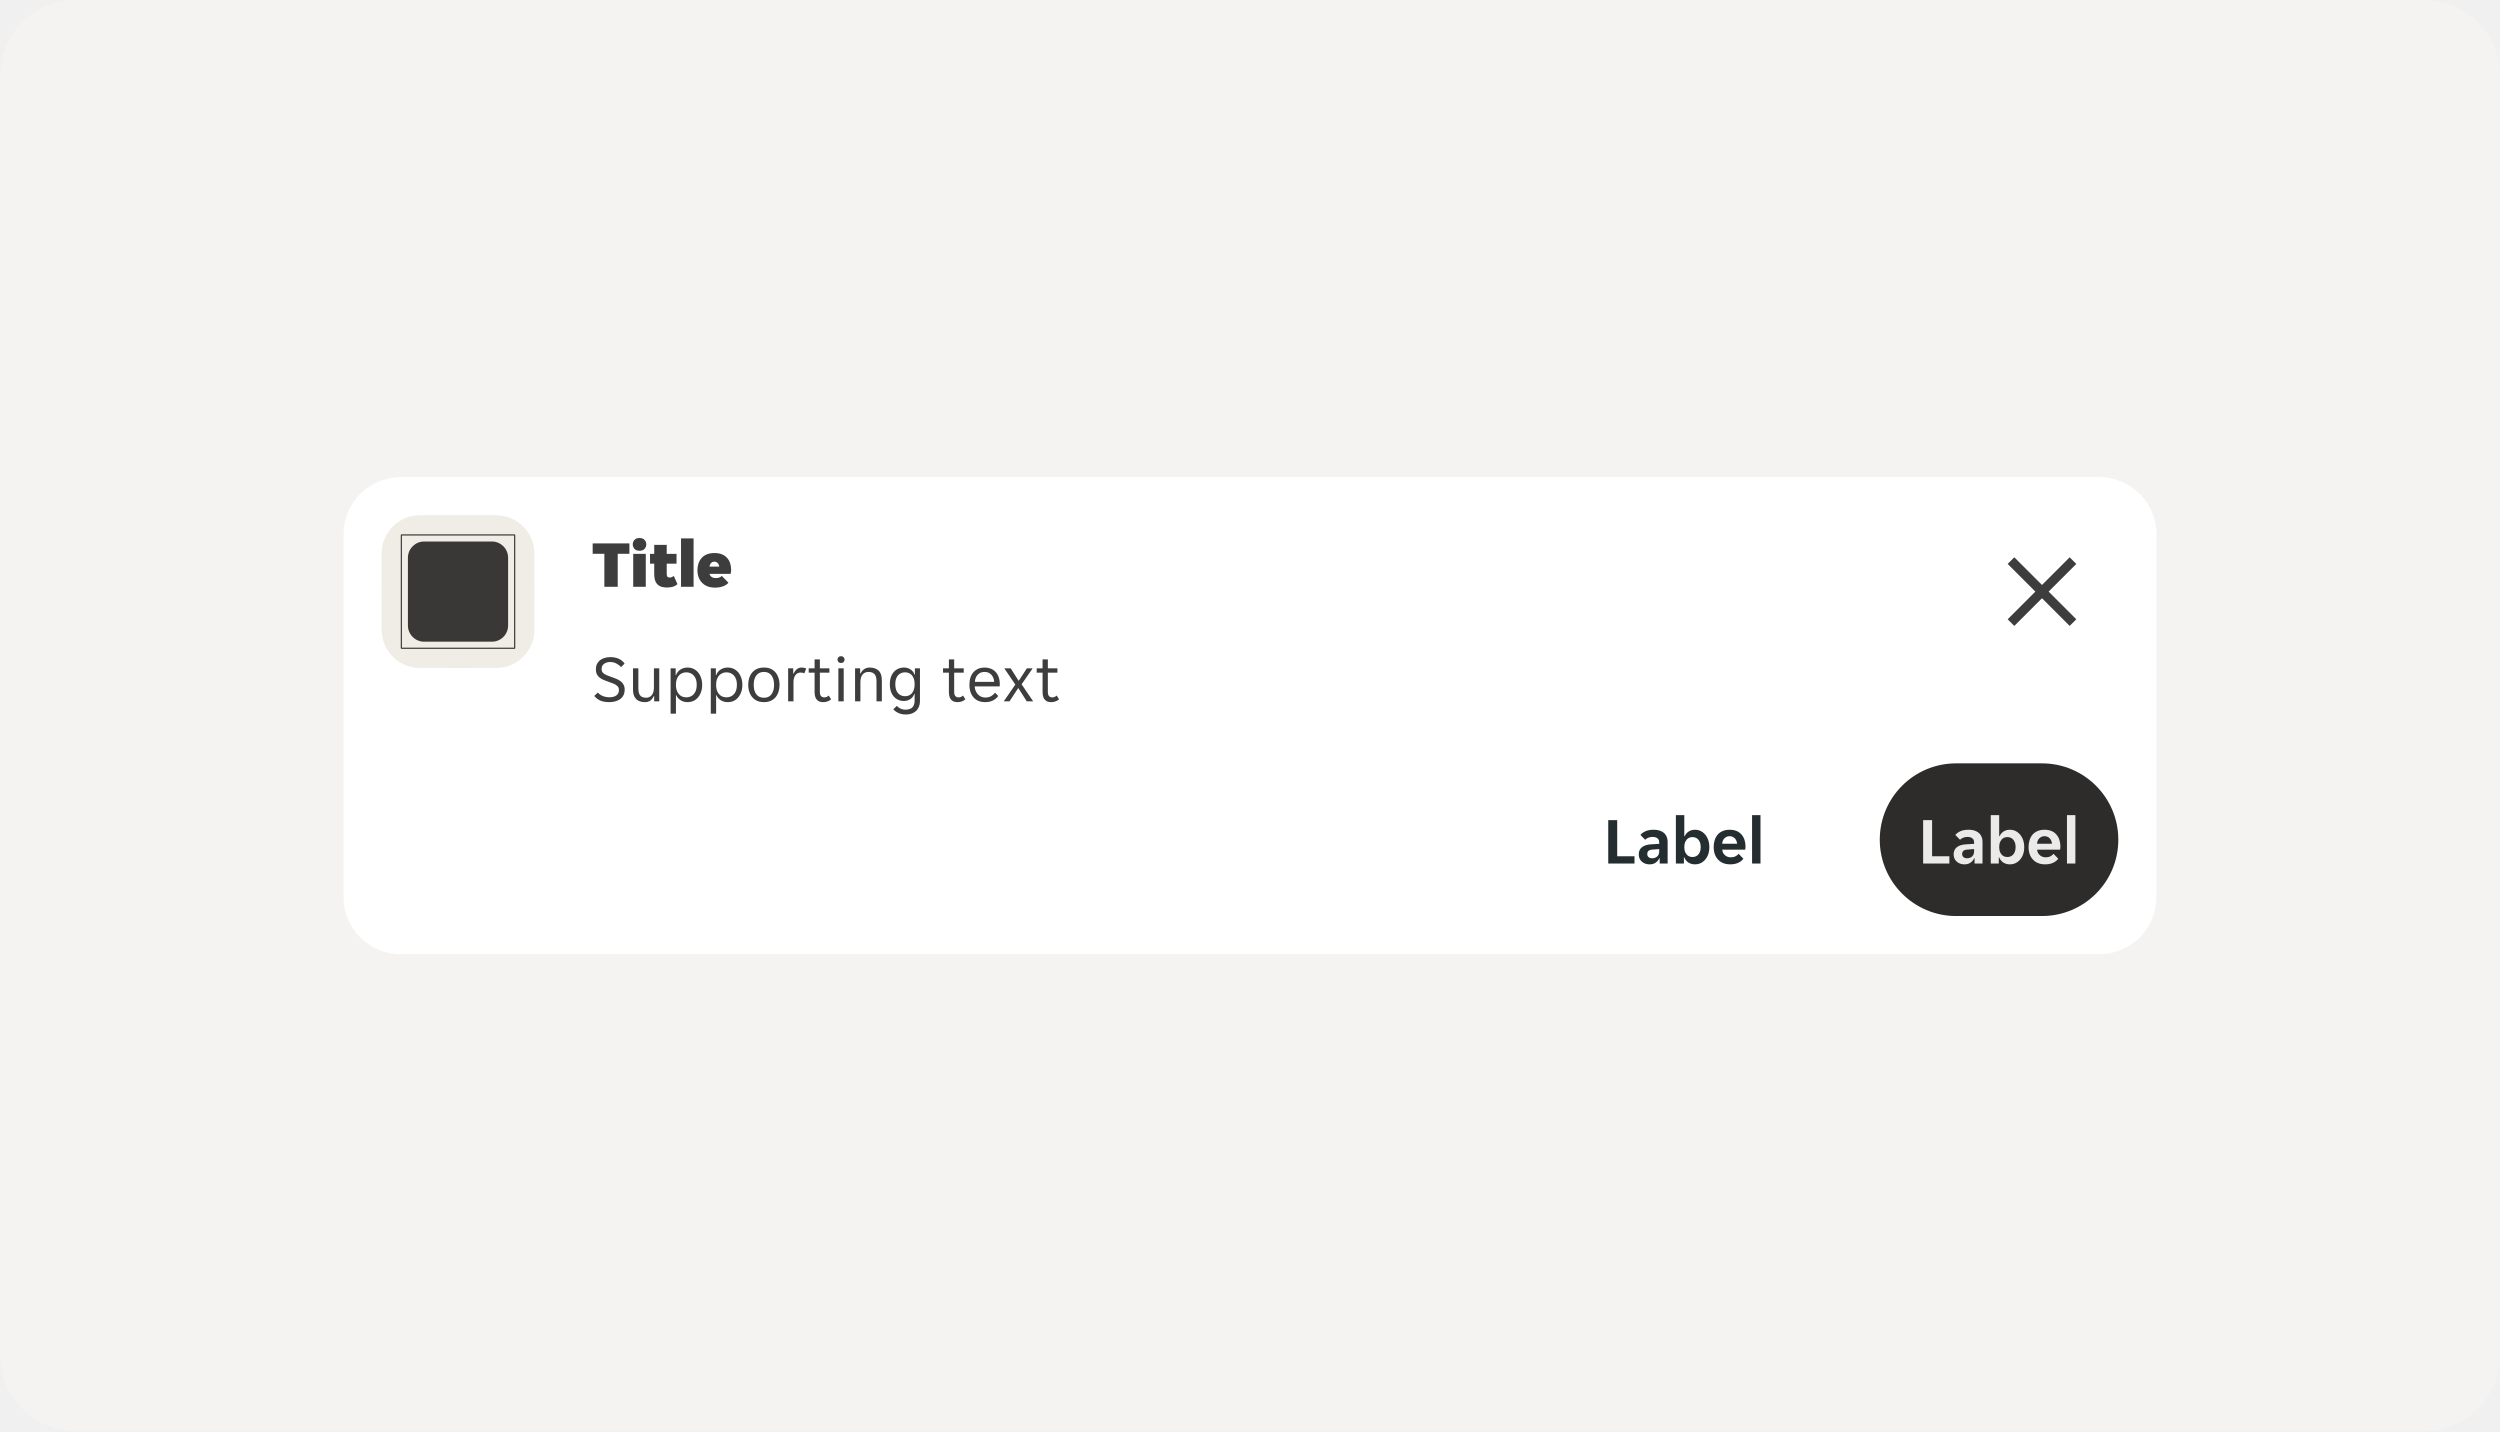
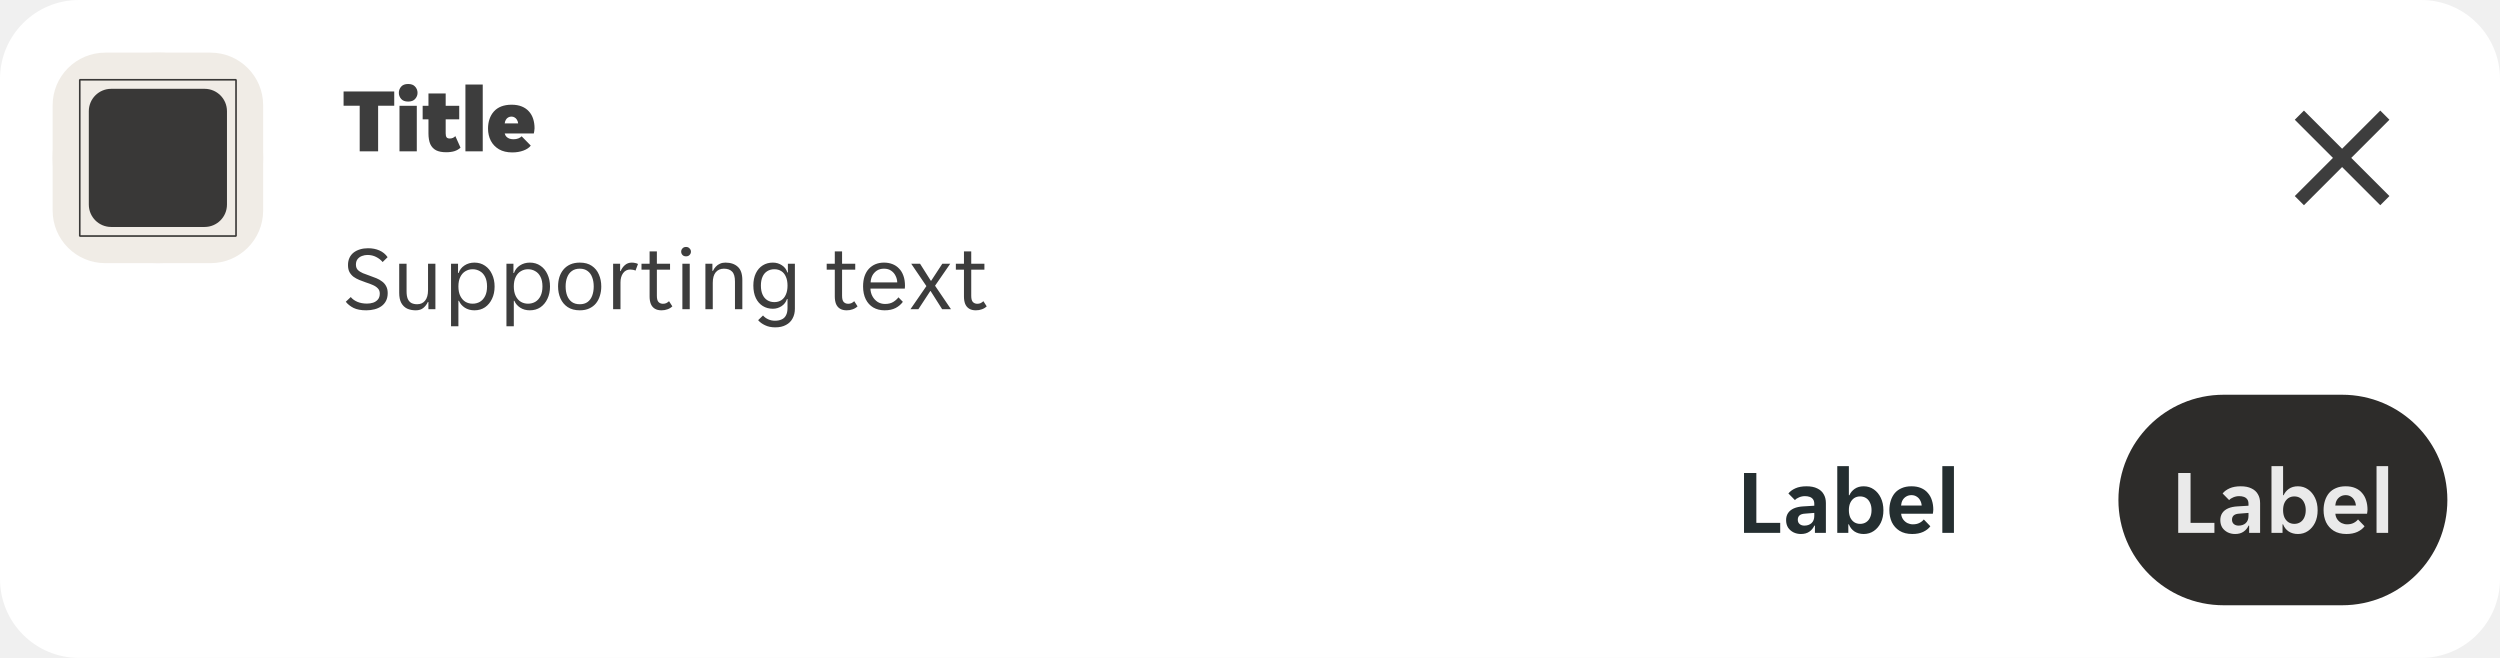
- <svg xmlns="http://www.w3.org/2000/svg" width="524" height="300" viewBox="0 0 524 300" fill="none">
-   <rect width="524" height="300" rx="16" fill="#F5F3F1" />
-   <g clip-path="url(#clip0_18936_6028)">
-     <path d="M72 112C72 105.373 77.373 100 84 100H440C446.627 100 452 105.373 452 112V188C452 194.627 446.627 200 440 200H84C77.373 200 72 194.627 72 188V112Z" fill="white" />
-     <path d="M80 116C80 111.582 83.582 108 88 108H104C108.418 108 112 111.582 112 116V132C112 136.418 108.418 140 104 140H88C83.582 140 80 136.418 80 132V116Z" fill="#F0ECE6" />
-     <rect x="80" y="108" width="32" height="32" rx="16" fill="#F0ECE6" />
-     <g clip-path="url(#clip1_18936_6028)">
-       <path d="M107.876 112L108 112.124V135.876L107.876 136H84.124L84 135.876V112.124L84.124 112H107.876ZM84.248 112.248V135.751H107.751V112.248H84.248ZM103.098 113.5C104.977 113.5 106.5 115.023 106.5 116.902V131.098C106.5 132.977 104.977 134.5 103.098 134.5H88.902C87.023 134.5 85.5 132.977 85.5 131.098V116.902C85.5 115.023 87.023 113.5 88.902 113.5H103.098Z" fill="black" fill-opacity="0.76" />
+ <svg xmlns="http://www.w3.org/2000/svg" width="380" height="100" viewBox="0 0 380 100" fill="none">
+   <g clip-path="url(#clip0_18936_6030)">
+     <path d="M0 12C0 5.373 5.373 0 12 0H368C374.627 0 380 5.373 380 12V88C380 94.627 374.627 100 368 100H12C5.373 100 0 94.627 0 88V12Z" fill="white" />
+     <path d="M8 16C8 11.582 11.582 8 16 8H32C36.418 8 40 11.582 40 16V32C40 36.418 36.418 40 32 40H16C11.582 40 8 36.418 8 32V16Z" fill="#F0ECE6" />
+     <rect x="8" y="8" width="32" height="32" rx="16" fill="#F0ECE6" />
+     <g clip-path="url(#clip1_18936_6030)">
+       <path d="M35.876 12L36 12.124V35.876L35.876 36H12.124L12 35.876V12.124L12.124 12H35.876ZM12.248 12.248V35.751H35.751V12.248H12.248ZM31.098 13.5C32.977 13.5 34.5 15.023 34.5 16.902V31.098C34.5 32.977 32.977 34.5 31.098 34.5H16.902C15.023 34.5 13.5 32.977 13.5 31.098V16.902C13.5 15.023 15.023 13.5 16.902 13.5H31.098Z" fill="black" fill-opacity="0.76" />
    </g>
-     <path d="M126.674 123V116.07H124.224V113.9H131.924V116.07H129.474V123H126.674ZM132.722 123V116.084H135.354V123H132.722ZM134.038 115.44C133.562 115.44 133.208 115.305 132.974 115.034C132.741 114.763 132.624 114.455 132.624 114.11C132.624 113.755 132.741 113.443 132.974 113.172C133.208 112.901 133.562 112.766 134.038 112.766C134.514 112.766 134.869 112.901 135.102 113.172C135.345 113.443 135.466 113.755 135.466 114.11C135.466 114.455 135.345 114.763 135.102 115.034C134.869 115.305 134.514 115.44 134.038 115.44ZM139.8 123.14C139.184 123.14 138.68 123.042 138.288 122.846C137.896 122.641 137.602 122.328 137.406 121.908C137.219 121.479 137.126 120.928 137.126 120.256V118.142H136.244V116.084H137.126V114.208H139.744V116.084H141.802V118.142H139.744V120.27C139.744 120.531 139.786 120.727 139.87 120.858C139.963 120.989 140.131 121.054 140.374 121.054C140.542 121.054 140.701 121.021 140.85 120.956C140.999 120.881 141.121 120.793 141.214 120.69L141.998 122.44C141.755 122.673 141.452 122.851 141.088 122.972C140.733 123.084 140.304 123.14 139.8 123.14ZM142.744 123V112.85H145.376V123H142.744ZM149.863 123.168C149.07 123.168 148.398 123.009 147.847 122.692C147.297 122.365 146.881 121.931 146.601 121.39C146.321 120.839 146.181 120.223 146.181 119.542C146.181 119.019 146.256 118.539 146.405 118.1C146.555 117.661 146.774 117.279 147.063 116.952C147.362 116.616 147.735 116.359 148.183 116.182C148.641 116.005 149.168 115.916 149.765 115.916C150.353 115.916 150.867 116.005 151.305 116.182C151.744 116.359 152.108 116.611 152.397 116.938C152.687 117.255 152.901 117.633 153.041 118.072C153.181 118.501 153.251 118.977 153.251 119.5C153.251 119.621 153.237 119.761 153.209 119.92C153.191 120.079 153.167 120.2 153.139 120.284H148.715C148.762 120.489 148.851 120.657 148.981 120.788C149.112 120.919 149.271 121.017 149.457 121.082C149.653 121.138 149.849 121.166 150.045 121.166C150.325 121.166 150.573 121.124 150.787 121.04C151.002 120.956 151.17 120.849 151.291 120.718L152.677 122.132C152.435 122.449 152.061 122.701 151.557 122.888C151.053 123.075 150.489 123.168 149.863 123.168ZM149.737 117.722C149.56 117.722 149.397 117.764 149.247 117.848C149.107 117.923 148.991 118.039 148.897 118.198C148.804 118.347 148.743 118.534 148.715 118.758H150.759C150.731 118.525 150.666 118.333 150.563 118.184C150.47 118.035 150.353 117.923 150.213 117.848C150.083 117.764 149.924 117.722 149.737 117.722Z" fill="black" fill-opacity="0.76" />
-     <path d="M127.668 147.168C126.875 147.168 126.231 147.047 125.736 146.804C125.241 146.552 124.849 146.239 124.56 145.866L125.316 145.152C125.568 145.46 125.904 145.703 126.324 145.88C126.744 146.057 127.229 146.146 127.78 146.146C128.116 146.146 128.429 146.099 128.718 146.006C129.017 145.903 129.259 145.74 129.446 145.516C129.633 145.292 129.726 144.993 129.726 144.62C129.726 144.293 129.628 144.032 129.432 143.836C129.245 143.631 128.989 143.458 128.662 143.318C128.345 143.178 127.981 143.043 127.57 142.912C127.243 142.8 126.921 142.679 126.604 142.548C126.287 142.417 125.997 142.259 125.736 142.072C125.484 141.876 125.279 141.638 125.12 141.358C124.971 141.069 124.896 140.714 124.896 140.294C124.896 139.874 124.971 139.505 125.12 139.188C125.269 138.871 125.479 138.605 125.75 138.39C126.03 138.175 126.357 138.012 126.73 137.9C127.103 137.788 127.509 137.732 127.948 137.732C128.592 137.732 129.166 137.844 129.67 138.068C130.183 138.292 130.599 138.633 130.916 139.09L130.16 139.832C129.908 139.524 129.581 139.267 129.18 139.062C128.788 138.857 128.345 138.754 127.85 138.754C127.57 138.754 127.295 138.805 127.024 138.908C126.763 139.001 126.543 139.155 126.366 139.37C126.189 139.585 126.1 139.869 126.1 140.224C126.1 140.551 126.193 140.817 126.38 141.022C126.576 141.218 126.837 141.386 127.164 141.526C127.491 141.657 127.855 141.792 128.256 141.932C128.583 142.044 128.905 142.165 129.222 142.296C129.539 142.427 129.824 142.59 130.076 142.786C130.337 142.973 130.543 143.211 130.692 143.5C130.851 143.78 130.93 144.13 130.93 144.55C130.93 144.998 130.846 145.39 130.678 145.726C130.51 146.053 130.277 146.323 129.978 146.538C129.679 146.753 129.329 146.911 128.928 147.014C128.536 147.117 128.116 147.168 127.668 147.168ZM135.199 147.168C134.695 147.168 134.252 147.079 133.869 146.902C133.496 146.715 133.202 146.426 132.987 146.034C132.782 145.642 132.679 145.133 132.679 144.508V140.084H133.799V144.298C133.799 144.765 133.86 145.143 133.981 145.432C134.112 145.721 134.298 145.931 134.541 146.062C134.784 146.183 135.078 146.244 135.423 146.244C135.927 146.244 136.324 146.062 136.613 145.698C136.912 145.334 137.061 144.802 137.061 144.102V140.084H138.181V147H137.117V145.908H137.033C136.865 146.272 136.632 146.575 136.333 146.818C136.044 147.051 135.666 147.168 135.199 147.168ZM140.557 149.59V140.084H141.621V141.498H141.705C141.864 141.022 142.163 140.639 142.601 140.35C143.04 140.061 143.544 139.916 144.113 139.916C144.729 139.916 145.266 140.075 145.723 140.392C146.181 140.7 146.535 141.129 146.787 141.68C147.049 142.231 147.179 142.856 147.179 143.556C147.179 144.256 147.049 144.877 146.787 145.418C146.535 145.959 146.181 146.389 145.723 146.706C145.266 147.014 144.729 147.168 144.113 147.168C143.544 147.168 143.054 147.033 142.643 146.762C142.233 146.491 141.939 146.146 141.761 145.726H141.677V149.59H140.557ZM143.833 146.16C144.244 146.16 144.613 146.067 144.939 145.88C145.275 145.684 145.541 145.39 145.737 144.998C145.933 144.606 146.031 144.121 146.031 143.542C146.031 142.954 145.933 142.469 145.737 142.086C145.541 141.694 145.275 141.405 144.939 141.218C144.613 141.022 144.244 140.924 143.833 140.924C143.441 140.924 143.082 141.022 142.755 141.218C142.429 141.405 142.167 141.694 141.971 142.086C141.775 142.469 141.677 142.954 141.677 143.542C141.677 144.121 141.775 144.606 141.971 144.998C142.167 145.39 142.429 145.684 142.755 145.88C143.082 146.067 143.441 146.16 143.833 146.16ZM148.979 149.59V140.084H150.043V141.498H150.127C150.286 141.022 150.584 140.639 151.023 140.35C151.462 140.061 151.966 139.916 152.535 139.916C153.151 139.916 153.688 140.075 154.145 140.392C154.602 140.7 154.957 141.129 155.209 141.68C155.47 142.231 155.601 142.856 155.601 143.556C155.601 144.256 155.47 144.877 155.209 145.418C154.957 145.959 154.602 146.389 154.145 146.706C153.688 147.014 153.151 147.168 152.535 147.168C151.966 147.168 151.476 147.033 151.065 146.762C150.654 146.491 150.36 146.146 150.183 145.726H150.099V149.59H148.979ZM152.255 146.16C152.666 146.16 153.034 146.067 153.361 145.88C153.697 145.684 153.963 145.39 154.159 144.998C154.355 144.606 154.453 144.121 154.453 143.542C154.453 142.954 154.355 142.469 154.159 142.086C153.963 141.694 153.697 141.405 153.361 141.218C153.034 141.022 152.666 140.924 152.255 140.924C151.863 140.924 151.504 141.022 151.177 141.218C150.85 141.405 150.589 141.694 150.393 142.086C150.197 142.469 150.099 142.954 150.099 143.542C150.099 144.121 150.197 144.606 150.393 144.998C150.589 145.39 150.85 145.684 151.177 145.88C151.504 146.067 151.863 146.16 152.255 146.16ZM160.131 147.168C159.394 147.168 158.778 147.005 158.283 146.678C157.798 146.351 157.434 145.913 157.191 145.362C156.948 144.811 156.827 144.205 156.827 143.542C156.827 143.038 156.892 142.567 157.023 142.128C157.163 141.689 157.368 141.307 157.639 140.98C157.919 140.644 158.264 140.383 158.675 140.196C159.095 140.009 159.58 139.916 160.131 139.916C160.868 139.916 161.475 140.079 161.951 140.406C162.436 140.733 162.796 141.171 163.029 141.722C163.272 142.263 163.393 142.87 163.393 143.542C163.393 144.046 163.323 144.517 163.183 144.956C163.052 145.395 162.852 145.782 162.581 146.118C162.31 146.445 161.97 146.701 161.559 146.888C161.158 147.075 160.682 147.168 160.131 147.168ZM157.975 143.542C157.975 144.074 158.054 144.545 158.213 144.956C158.372 145.357 158.61 145.675 158.927 145.908C159.244 146.132 159.646 146.244 160.131 146.244C160.607 146.244 160.999 146.132 161.307 145.908C161.624 145.675 161.858 145.357 162.007 144.956C162.166 144.545 162.245 144.074 162.245 143.542C162.245 143.01 162.166 142.543 162.007 142.142C161.858 141.731 161.624 141.414 161.307 141.19C160.999 140.957 160.607 140.84 160.131 140.84C159.646 140.84 159.244 140.957 158.927 141.19C158.61 141.414 158.372 141.731 158.213 142.142C158.054 142.543 157.975 143.01 157.975 143.542ZM165.194 147V140.084H166.258V141.204H166.342C166.491 140.84 166.706 140.537 166.986 140.294C167.275 140.042 167.625 139.916 168.036 139.916C168.204 139.916 168.367 139.935 168.526 139.972C168.694 140 168.843 140.051 168.974 140.126L168.596 141.134C168.475 141.069 168.344 141.027 168.204 141.008C168.073 140.98 167.938 140.966 167.798 140.966C167.341 140.966 166.977 141.153 166.706 141.526C166.445 141.89 166.314 142.357 166.314 142.926V147H165.194ZM172.545 147.168C172.134 147.168 171.793 147.084 171.523 146.916C171.252 146.748 171.051 146.505 170.921 146.188C170.799 145.871 170.739 145.497 170.739 145.068V140.994H169.507V140.084H170.739V138.208H171.845V140.084H173.847V140.994H171.845V144.97C171.845 145.418 171.929 145.731 172.097 145.908C172.274 146.085 172.498 146.174 172.769 146.174C172.955 146.174 173.123 146.141 173.273 146.076C173.422 146.001 173.562 145.903 173.693 145.782L174.197 146.566C173.982 146.771 173.735 146.921 173.455 147.014C173.184 147.117 172.881 147.168 172.545 147.168ZM175.721 147V140.084H176.841V147H175.721ZM176.281 138.964C176.048 138.964 175.866 138.894 175.735 138.754C175.605 138.614 175.539 138.446 175.539 138.25C175.539 138.063 175.605 137.9 175.735 137.76C175.866 137.611 176.048 137.536 176.281 137.536C176.505 137.536 176.683 137.611 176.813 137.76C176.953 137.9 177.023 138.063 177.023 138.25C177.023 138.446 176.953 138.614 176.813 138.754C176.683 138.894 176.505 138.964 176.281 138.964ZM179.221 147V140.084H180.285V141.176H180.369C180.481 140.933 180.626 140.719 180.803 140.532C180.981 140.336 181.191 140.187 181.433 140.084C181.676 139.972 181.951 139.916 182.259 139.916C183.053 139.916 183.678 140.126 184.135 140.546C184.602 140.957 184.835 141.633 184.835 142.576V147H183.715V142.786C183.715 142.077 183.571 141.577 183.281 141.288C183.001 140.989 182.586 140.84 182.035 140.84C181.513 140.84 181.097 141.022 180.789 141.386C180.491 141.75 180.341 142.282 180.341 142.982V147H179.221ZM189.841 149.758C189.243 149.758 188.725 149.651 188.287 149.436C187.848 149.231 187.498 148.974 187.237 148.666L187.979 147.952C188.175 148.185 188.431 148.377 188.749 148.526C189.066 148.675 189.411 148.75 189.785 148.75C190.186 148.75 190.527 148.685 190.807 148.554C191.096 148.433 191.315 148.227 191.465 147.938C191.623 147.658 191.703 147.275 191.703 146.79V145.446H191.619C191.479 145.903 191.203 146.267 190.793 146.538C190.391 146.799 189.953 146.93 189.477 146.93C188.898 146.93 188.385 146.79 187.937 146.51C187.489 146.23 187.139 145.829 186.887 145.306C186.635 144.774 186.509 144.139 186.509 143.402C186.509 142.683 186.635 142.063 186.887 141.54C187.139 141.017 187.489 140.616 187.937 140.336C188.385 140.056 188.898 139.916 189.477 139.916C189.99 139.916 190.447 140.051 190.849 140.322C191.259 140.583 191.535 140.947 191.675 141.414H191.759V140.084H192.823V146.93C192.823 147.49 192.706 147.98 192.473 148.4C192.249 148.829 191.913 149.161 191.465 149.394C191.026 149.637 190.485 149.758 189.841 149.758ZM189.701 145.922C190.111 145.922 190.466 145.824 190.765 145.628C191.063 145.432 191.292 145.147 191.451 144.774C191.619 144.401 191.703 143.948 191.703 143.416C191.703 142.875 191.619 142.422 191.451 142.058C191.292 141.685 191.063 141.405 190.765 141.218C190.466 141.022 190.111 140.924 189.701 140.924C189.29 140.924 188.931 141.022 188.623 141.218C188.315 141.405 188.077 141.685 187.909 142.058C187.741 142.422 187.657 142.875 187.657 143.416C187.657 143.948 187.741 144.401 187.909 144.774C188.077 145.147 188.315 145.432 188.623 145.628C188.931 145.824 189.29 145.922 189.701 145.922ZM200.695 147.168C200.284 147.168 199.944 147.084 199.673 146.916C199.402 146.748 199.202 146.505 199.071 146.188C198.95 145.871 198.889 145.497 198.889 145.068V140.994H197.657V140.084H198.889V138.208H199.995V140.084H201.997V140.994H199.995V144.97C199.995 145.418 200.079 145.731 200.247 145.908C200.424 146.085 200.648 146.174 200.919 146.174C201.106 146.174 201.274 146.141 201.423 146.076C201.572 146.001 201.712 145.903 201.843 145.782L202.347 146.566C202.132 146.771 201.885 146.921 201.605 147.014C201.334 147.117 201.031 147.168 200.695 147.168ZM206.464 147.168C205.802 147.168 205.223 147.023 204.728 146.734C204.243 146.445 203.865 146.029 203.594 145.488C203.324 144.937 203.188 144.289 203.188 143.542C203.188 142.954 203.263 142.436 203.412 141.988C203.571 141.531 203.79 141.153 204.07 140.854C204.36 140.546 204.696 140.313 205.078 140.154C205.47 139.995 205.9 139.916 206.366 139.916C206.833 139.916 207.258 139.991 207.64 140.14C208.032 140.289 208.368 140.513 208.648 140.812C208.938 141.101 209.162 141.47 209.32 141.918C209.479 142.357 209.558 142.87 209.558 143.458C209.558 143.533 209.554 143.607 209.544 143.682C209.544 143.757 209.54 143.817 209.53 143.864H204.308C204.318 144.293 204.42 144.685 204.616 145.04C204.812 145.395 205.074 145.679 205.4 145.894C205.736 146.099 206.11 146.202 206.52 146.202C207.015 146.202 207.426 146.104 207.752 145.908C208.079 145.712 208.35 145.474 208.564 145.194L209.236 145.88C208.947 146.272 208.578 146.585 208.13 146.818C207.682 147.051 207.127 147.168 206.464 147.168ZM206.366 140.84C205.928 140.84 205.559 140.943 205.26 141.148C204.962 141.353 204.733 141.615 204.574 141.932C204.425 142.249 204.346 142.581 204.336 142.926H208.382C208.373 142.581 208.289 142.249 208.13 141.932C207.981 141.615 207.757 141.353 207.458 141.148C207.169 140.943 206.805 140.84 206.366 140.84ZM210.39 147L212.812 143.486L210.502 140.084H211.846L213.484 142.674H213.54L215.234 140.084H216.438L214.128 143.43L216.55 147H215.206L213.456 144.242H213.4L211.594 147H210.39ZM220.328 147.168C219.917 147.168 219.576 147.084 219.306 146.916C219.035 146.748 218.834 146.505 218.704 146.188C218.582 145.871 218.522 145.497 218.522 145.068V140.994H217.29V140.084H218.522V138.208H219.628V140.084H221.63V140.994H219.628V144.97C219.628 145.418 219.712 145.731 219.88 145.908C220.057 146.085 220.281 146.174 220.552 146.174C220.738 146.174 220.906 146.141 221.056 146.076C221.205 146.001 221.345 145.903 221.476 145.782L221.98 146.566C221.765 146.771 221.518 146.921 221.238 147.014C220.967 147.117 220.664 147.168 220.328 147.168Z" fill="black" fill-opacity="0.76" />
-     <path d="M408 124C408 112.954 416.954 104 428 104C439.046 104 448 112.954 448 124C448 135.046 439.046 144 428 144C416.954 144 408 135.046 408 124Z" fill="white" fill-opacity="0.01" />
-     <path d="M433.801 116.808L428 122.609L422.199 116.808L420.807 118.199L426.609 124L420.807 129.801L422.199 131.193L428 125.391L433.801 131.193L435.193 129.801L429.391 124L435.193 118.199L433.801 116.808Z" fill="black" fill-opacity="0.76" />
-     <g clip-path="url(#clip2_18936_6028)">
-       <path d="M328 176C328 167.163 335.163 160 344 160H362C370.837 160 378 167.163 378 176C378 184.837 370.837 192 362 192H344C335.163 192 328 184.837 328 176Z" fill="white" fill-opacity="0.01" />
-       <path d="M337.089 181V171.9H338.965V179.474H342.591V181H337.089ZM345.741 181.168C345.33 181.168 344.952 181.084 344.607 180.916C344.261 180.739 343.986 180.496 343.781 180.188C343.585 179.871 343.487 179.493 343.487 179.054C343.487 178.643 343.585 178.289 343.781 177.99C343.977 177.691 344.271 177.453 344.663 177.276C345.064 177.099 345.559 176.996 346.147 176.968L347.771 176.87V176.59C347.771 176.291 347.705 176.058 347.575 175.89C347.453 175.722 347.285 175.601 347.071 175.526C346.865 175.451 346.627 175.414 346.357 175.414C346.039 175.414 345.741 175.475 345.461 175.596C345.181 175.708 344.971 175.848 344.831 176.016L343.837 175.008C344.089 174.691 344.443 174.429 344.901 174.224C345.358 174.019 345.923 173.916 346.595 173.916C347.248 173.916 347.789 174.023 348.219 174.238C348.657 174.443 348.984 174.737 349.199 175.12C349.423 175.493 349.535 175.941 349.535 176.464V181H347.869V179.894H347.785C347.607 180.277 347.351 180.585 347.015 180.818C346.679 181.051 346.254 181.168 345.741 181.168ZM346.259 179.894C346.707 179.894 347.071 179.768 347.351 179.516C347.631 179.255 347.771 178.891 347.771 178.424V177.962L346.357 178.074C345.993 178.093 345.717 178.181 345.531 178.34C345.353 178.499 345.265 178.718 345.265 178.998C345.265 179.278 345.358 179.497 345.545 179.656C345.731 179.815 345.969 179.894 346.259 179.894ZM355.283 181.168C354.741 181.168 354.27 181.037 353.869 180.776C353.477 180.505 353.197 180.146 353.029 179.698H352.945V181H351.265V170.85H353.029V175.274H353.113C353.281 174.882 353.547 174.56 353.911 174.308C354.284 174.047 354.741 173.916 355.283 173.916C355.861 173.916 356.375 174.075 356.823 174.392C357.271 174.7 357.625 175.129 357.887 175.68C358.148 176.221 358.279 176.851 358.279 177.57C358.279 178.279 358.148 178.905 357.887 179.446C357.625 179.978 357.271 180.398 356.823 180.706C356.375 181.014 355.861 181.168 355.283 181.168ZM354.737 179.628C355.082 179.628 355.385 179.544 355.647 179.376C355.908 179.208 356.109 178.97 356.249 178.662C356.398 178.345 356.473 177.971 356.473 177.542C356.473 177.113 356.398 176.744 356.249 176.436C356.109 176.119 355.908 175.876 355.647 175.708C355.385 175.54 355.082 175.456 354.737 175.456C354.401 175.456 354.102 175.54 353.841 175.708C353.589 175.876 353.388 176.119 353.239 176.436C353.099 176.744 353.029 177.113 353.029 177.542C353.029 177.971 353.099 178.345 353.239 178.662C353.388 178.97 353.589 179.208 353.841 179.376C354.102 179.544 354.401 179.628 354.737 179.628ZM362.655 181.168C361.89 181.168 361.246 181.005 360.723 180.678C360.21 180.351 359.823 179.917 359.561 179.376C359.309 178.825 359.183 178.214 359.183 177.542C359.183 177.029 359.253 176.553 359.393 176.114C359.533 175.666 359.739 175.279 360.009 174.952C360.289 174.625 360.639 174.373 361.059 174.196C361.479 174.009 361.974 173.916 362.543 173.916C363.103 173.916 363.589 174.005 363.999 174.182C364.419 174.359 364.765 174.611 365.035 174.938C365.315 175.255 365.521 175.629 365.651 176.058C365.791 176.487 365.861 176.959 365.861 177.472C365.861 177.565 365.852 177.677 365.833 177.808C365.824 177.929 365.81 178.023 365.791 178.088H360.975C361.003 178.424 361.106 178.713 361.283 178.956C361.461 179.199 361.68 179.385 361.941 179.516C362.203 179.637 362.473 179.698 362.753 179.698C363.145 179.698 363.477 179.628 363.747 179.488C364.027 179.348 364.251 179.171 364.419 178.956L365.413 179.992C365.161 180.337 364.797 180.622 364.321 180.846C363.855 181.061 363.299 181.168 362.655 181.168ZM362.543 175.26C362.245 175.26 361.979 175.33 361.745 175.47C361.521 175.601 361.339 175.783 361.199 176.016C361.069 176.249 360.989 176.525 360.961 176.842H364.097C364.069 176.525 363.985 176.249 363.845 176.016C363.715 175.783 363.537 175.601 363.313 175.47C363.089 175.33 362.833 175.26 362.543 175.26ZM367.234 181V170.85H368.998V181H367.234Z" fill="#242E30" />
+     <path d="M54.674 23V16.07H52.224V13.9H59.924V16.07H57.474V23H54.674ZM60.722 23V16.084H63.354V23H60.722ZM62.038 15.44C61.562 15.44 61.208 15.305 60.974 15.034C60.741 14.763 60.624 14.455 60.624 14.11C60.624 13.755 60.741 13.443 60.974 13.172C61.208 12.901 61.562 12.766 62.038 12.766C62.514 12.766 62.869 12.901 63.102 13.172C63.345 13.443 63.466 13.755 63.466 14.11C63.466 14.455 63.345 14.763 63.102 15.034C62.869 15.305 62.514 15.44 62.038 15.44ZM67.8 23.14C67.184 23.14 66.68 23.042 66.288 22.846C65.896 22.641 65.602 22.328 65.406 21.908C65.219 21.479 65.126 20.928 65.126 20.256V18.142H64.244V16.084H65.126V14.208H67.744V16.084H69.802V18.142H67.744V20.27C67.744 20.531 67.786 20.727 67.87 20.858C67.963 20.989 68.131 21.054 68.374 21.054C68.542 21.054 68.701 21.021 68.85 20.956C68.999 20.881 69.121 20.793 69.214 20.69L69.998 22.44C69.755 22.673 69.452 22.851 69.088 22.972C68.733 23.084 68.304 23.14 67.8 23.14ZM70.744 23V12.85H73.376V23H70.744ZM77.863 23.168C77.07 23.168 76.398 23.009 75.847 22.692C75.297 22.365 74.881 21.931 74.601 21.39C74.321 20.839 74.181 20.223 74.181 19.542C74.181 19.019 74.256 18.539 74.405 18.1C74.555 17.661 74.774 17.279 75.063 16.952C75.362 16.616 75.735 16.359 76.183 16.182C76.641 16.005 77.168 15.916 77.765 15.916C78.353 15.916 78.867 16.005 79.305 16.182C79.744 16.359 80.108 16.611 80.397 16.938C80.687 17.255 80.901 17.633 81.041 18.072C81.181 18.501 81.251 18.977 81.251 19.5C81.251 19.621 81.237 19.761 81.209 19.92C81.191 20.079 81.167 20.2 81.139 20.284H76.715C76.762 20.489 76.851 20.657 76.981 20.788C77.112 20.919 77.271 21.017 77.457 21.082C77.653 21.138 77.849 21.166 78.045 21.166C78.325 21.166 78.573 21.124 78.787 21.04C79.002 20.956 79.17 20.849 79.291 20.718L80.677 22.132C80.435 22.449 80.061 22.701 79.557 22.888C79.053 23.075 78.489 23.168 77.863 23.168ZM77.737 17.722C77.56 17.722 77.397 17.764 77.247 17.848C77.107 17.923 76.991 18.039 76.897 18.198C76.804 18.347 76.743 18.534 76.715 18.758H78.759C78.731 18.525 78.666 18.333 78.563 18.184C78.47 18.035 78.353 17.923 78.213 17.848C78.083 17.764 77.924 17.722 77.737 17.722Z" fill="black" fill-opacity="0.76" />
+     <path d="M55.668 47.168C54.875 47.168 54.231 47.047 53.736 46.804C53.241 46.552 52.849 46.239 52.56 45.866L53.316 45.152C53.568 45.46 53.904 45.703 54.324 45.88C54.744 46.057 55.229 46.146 55.78 46.146C56.116 46.146 56.429 46.099 56.718 46.006C57.017 45.903 57.259 45.74 57.446 45.516C57.633 45.292 57.726 44.993 57.726 44.62C57.726 44.293 57.628 44.032 57.432 43.836C57.245 43.631 56.989 43.458 56.662 43.318C56.345 43.178 55.981 43.043 55.57 42.912C55.243 42.8 54.921 42.679 54.604 42.548C54.287 42.417 53.997 42.259 53.736 42.072C53.484 41.876 53.279 41.638 53.12 41.358C52.971 41.069 52.896 40.714 52.896 40.294C52.896 39.874 52.971 39.505 53.12 39.188C53.269 38.871 53.479 38.605 53.75 38.39C54.03 38.175 54.357 38.012 54.73 37.9C55.103 37.788 55.509 37.732 55.948 37.732C56.592 37.732 57.166 37.844 57.67 38.068C58.183 38.292 58.599 38.633 58.916 39.09L58.16 39.832C57.908 39.524 57.581 39.267 57.18 39.062C56.788 38.857 56.345 38.754 55.85 38.754C55.57 38.754 55.295 38.805 55.024 38.908C54.763 39.001 54.543 39.155 54.366 39.37C54.189 39.585 54.1 39.869 54.1 40.224C54.1 40.551 54.193 40.817 54.38 41.022C54.576 41.218 54.837 41.386 55.164 41.526C55.491 41.657 55.855 41.792 56.256 41.932C56.583 42.044 56.905 42.165 57.222 42.296C57.539 42.427 57.824 42.59 58.076 42.786C58.337 42.973 58.543 43.211 58.692 43.5C58.851 43.78 58.93 44.13 58.93 44.55C58.93 44.998 58.846 45.39 58.678 45.726C58.51 46.053 58.277 46.323 57.978 46.538C57.679 46.753 57.329 46.911 56.928 47.014C56.536 47.117 56.116 47.168 55.668 47.168ZM63.199 47.168C62.695 47.168 62.252 47.079 61.869 46.902C61.496 46.715 61.202 46.426 60.987 46.034C60.782 45.642 60.679 45.133 60.679 44.508V40.084H61.799V44.298C61.799 44.765 61.86 45.143 61.981 45.432C62.112 45.721 62.298 45.931 62.541 46.062C62.784 46.183 63.078 46.244 63.423 46.244C63.927 46.244 64.324 46.062 64.613 45.698C64.912 45.334 65.061 44.802 65.061 44.102V40.084H66.181V47H65.117V45.908H65.033C64.865 46.272 64.632 46.575 64.333 46.818C64.044 47.051 63.666 47.168 63.199 47.168ZM68.557 49.59V40.084H69.621V41.498H69.705C69.864 41.022 70.162 40.639 70.601 40.35C71.04 40.061 71.544 39.916 72.113 39.916C72.729 39.916 73.266 40.075 73.723 40.392C74.18 40.7 74.535 41.129 74.787 41.68C75.049 42.231 75.179 42.856 75.179 43.556C75.179 44.256 75.049 44.877 74.787 45.418C74.535 45.959 74.18 46.389 73.723 46.706C73.266 47.014 72.729 47.168 72.113 47.168C71.544 47.168 71.054 47.033 70.643 46.762C70.233 46.491 69.939 46.146 69.761 45.726H69.677V49.59H68.557ZM71.833 46.16C72.244 46.16 72.612 46.067 72.939 45.88C73.275 45.684 73.541 45.39 73.737 44.998C73.933 44.606 74.031 44.121 74.031 43.542C74.031 42.954 73.933 42.469 73.737 42.086C73.541 41.694 73.275 41.405 72.939 41.218C72.612 41.022 72.244 40.924 71.833 40.924C71.441 40.924 71.082 41.022 70.755 41.218C70.428 41.405 70.167 41.694 69.971 42.086C69.775 42.469 69.677 42.954 69.677 43.542C69.677 44.121 69.775 44.606 69.971 44.998C70.167 45.39 70.428 45.684 70.755 45.88C71.082 46.067 71.441 46.16 71.833 46.16ZM76.979 49.59V40.084H78.043V41.498H78.127C78.286 41.022 78.584 40.639 79.023 40.35C79.462 40.061 79.966 39.916 80.535 39.916C81.151 39.916 81.688 40.075 82.145 40.392C82.602 40.7 82.957 41.129 83.209 41.68C83.47 42.231 83.601 42.856 83.601 43.556C83.601 44.256 83.47 44.877 83.209 45.418C82.957 45.959 82.602 46.389 82.145 46.706C81.688 47.014 81.151 47.168 80.535 47.168C79.966 47.168 79.476 47.033 79.065 46.762C78.654 46.491 78.36 46.146 78.183 45.726H78.099V49.59H76.979ZM80.255 46.16C80.666 46.16 81.034 46.067 81.361 45.88C81.697 45.684 81.963 45.39 82.159 44.998C82.355 44.606 82.453 44.121 82.453 43.542C82.453 42.954 82.355 42.469 82.159 42.086C81.963 41.694 81.697 41.405 81.361 41.218C81.034 41.022 80.666 40.924 80.255 40.924C79.863 40.924 79.504 41.022 79.177 41.218C78.85 41.405 78.589 41.694 78.393 42.086C78.197 42.469 78.099 42.954 78.099 43.542C78.099 44.121 78.197 44.606 78.393 44.998C78.589 45.39 78.85 45.684 79.177 45.88C79.504 46.067 79.863 46.16 80.255 46.16ZM88.131 47.168C87.394 47.168 86.778 47.005 86.283 46.678C85.798 46.351 85.434 45.913 85.191 45.362C84.948 44.811 84.827 44.205 84.827 43.542C84.827 43.038 84.892 42.567 85.023 42.128C85.163 41.689 85.368 41.307 85.639 40.98C85.919 40.644 86.264 40.383 86.675 40.196C87.095 40.009 87.58 39.916 88.131 39.916C88.868 39.916 89.475 40.079 89.951 40.406C90.436 40.733 90.796 41.171 91.029 41.722C91.272 42.263 91.393 42.87 91.393 43.542C91.393 44.046 91.323 44.517 91.183 44.956C91.052 45.395 90.852 45.782 90.581 46.118C90.31 46.445 89.97 46.701 89.559 46.888C89.158 47.075 88.682 47.168 88.131 47.168ZM85.975 43.542C85.975 44.074 86.054 44.545 86.213 44.956C86.372 45.357 86.61 45.675 86.927 45.908C87.244 46.132 87.646 46.244 88.131 46.244C88.607 46.244 88.999 46.132 89.307 45.908C89.624 45.675 89.858 45.357 90.007 44.956C90.166 44.545 90.245 44.074 90.245 43.542C90.245 43.01 90.166 42.543 90.007 42.142C89.858 41.731 89.624 41.414 89.307 41.19C88.999 40.957 88.607 40.84 88.131 40.84C87.646 40.84 87.244 40.957 86.927 41.19C86.61 41.414 86.372 41.731 86.213 42.142C86.054 42.543 85.975 43.01 85.975 43.542ZM93.194 47V40.084H94.258V41.204H94.342C94.491 40.84 94.706 40.537 94.986 40.294C95.275 40.042 95.625 39.916 96.036 39.916C96.204 39.916 96.367 39.935 96.526 39.972C96.694 40 96.843 40.051 96.974 40.126L96.596 41.134C96.475 41.069 96.344 41.027 96.204 41.008C96.073 40.98 95.938 40.966 95.798 40.966C95.341 40.966 94.977 41.153 94.706 41.526C94.445 41.89 94.314 42.357 94.314 42.926V47H93.194ZM100.545 47.168C100.134 47.168 99.793 47.084 99.523 46.916C99.252 46.748 99.051 46.505 98.921 46.188C98.799 45.871 98.739 45.497 98.739 45.068V40.994H97.507V40.084H98.739V38.208H99.845V40.084H101.847V40.994H99.845V44.97C99.845 45.418 99.929 45.731 100.097 45.908C100.274 46.085 100.498 46.174 100.769 46.174C100.955 46.174 101.123 46.141 101.273 46.076C101.422 46.001 101.562 45.903 101.693 45.782L102.197 46.566C101.982 46.771 101.735 46.921 101.455 47.014C101.184 47.117 100.881 47.168 100.545 47.168ZM103.721 47V40.084H104.841V47H103.721ZM104.281 38.964C104.048 38.964 103.866 38.894 103.735 38.754C103.605 38.614 103.539 38.446 103.539 38.25C103.539 38.063 103.605 37.9 103.735 37.76C103.866 37.611 104.048 37.536 104.281 37.536C104.505 37.536 104.683 37.611 104.813 37.76C104.953 37.9 105.023 38.063 105.023 38.25C105.023 38.446 104.953 38.614 104.813 38.754C104.683 38.894 104.505 38.964 104.281 38.964ZM107.221 47V40.084H108.285V41.176H108.369C108.481 40.933 108.626 40.719 108.803 40.532C108.981 40.336 109.191 40.187 109.433 40.084C109.676 39.972 109.951 39.916 110.259 39.916C111.053 39.916 111.678 40.126 112.135 40.546C112.602 40.957 112.835 41.633 112.835 42.576V47H111.715V42.786C111.715 42.077 111.571 41.577 111.281 41.288C111.001 40.989 110.586 40.84 110.035 40.84C109.513 40.84 109.097 41.022 108.789 41.386C108.491 41.75 108.341 42.282 108.341 42.982V47H107.221ZM117.841 49.758C117.243 49.758 116.725 49.651 116.287 49.436C115.848 49.231 115.498 48.974 115.237 48.666L115.979 47.952C116.175 48.185 116.431 48.377 116.749 48.526C117.066 48.675 117.411 48.75 117.785 48.75C118.186 48.75 118.527 48.685 118.807 48.554C119.096 48.433 119.315 48.227 119.465 47.938C119.623 47.658 119.703 47.275 119.703 46.79V45.446H119.619C119.479 45.903 119.203 46.267 118.793 46.538C118.391 46.799 117.953 46.93 117.477 46.93C116.898 46.93 116.385 46.79 115.937 46.51C115.489 46.23 115.139 45.829 114.887 45.306C114.635 44.774 114.509 44.139 114.509 43.402C114.509 42.683 114.635 42.063 114.887 41.54C115.139 41.017 115.489 40.616 115.937 40.336C116.385 40.056 116.898 39.916 117.477 39.916C117.99 39.916 118.447 40.051 118.849 40.322C119.259 40.583 119.535 40.947 119.675 41.414H119.759V40.084H120.823V46.93C120.823 47.49 120.706 47.98 120.473 48.4C120.249 48.829 119.913 49.161 119.465 49.394C119.026 49.637 118.485 49.758 117.841 49.758ZM117.701 45.922C118.111 45.922 118.466 45.824 118.765 45.628C119.063 45.432 119.292 45.147 119.451 44.774C119.619 44.401 119.703 43.948 119.703 43.416C119.703 42.875 119.619 42.422 119.451 42.058C119.292 41.685 119.063 41.405 118.765 41.218C118.466 41.022 118.111 40.924 117.701 40.924C117.29 40.924 116.931 41.022 116.623 41.218C116.315 41.405 116.077 41.685 115.909 42.058C115.741 42.422 115.657 42.875 115.657 43.416C115.657 43.948 115.741 44.401 115.909 44.774C116.077 45.147 116.315 45.432 116.623 45.628C116.931 45.824 117.29 45.922 117.701 45.922ZM128.695 47.168C128.284 47.168 127.944 47.084 127.673 46.916C127.402 46.748 127.202 46.505 127.071 46.188C126.95 45.871 126.889 45.497 126.889 45.068V40.994H125.657V40.084H126.889V38.208H127.995V40.084H129.997V40.994H127.995V44.97C127.995 45.418 128.079 45.731 128.247 45.908C128.424 46.085 128.648 46.174 128.919 46.174C129.106 46.174 129.274 46.141 129.423 46.076C129.572 46.001 129.712 45.903 129.843 45.782L130.347 46.566C130.132 46.771 129.885 46.921 129.605 47.014C129.334 47.117 129.031 47.168 128.695 47.168ZM134.464 47.168C133.802 47.168 133.223 47.023 132.728 46.734C132.243 46.445 131.865 46.029 131.594 45.488C131.324 44.937 131.188 44.289 131.188 43.542C131.188 42.954 131.263 42.436 131.412 41.988C131.571 41.531 131.79 41.153 132.07 40.854C132.36 40.546 132.696 40.313 133.078 40.154C133.47 39.995 133.9 39.916 134.366 39.916C134.833 39.916 135.258 39.991 135.64 40.14C136.032 40.289 136.368 40.513 136.648 40.812C136.938 41.101 137.162 41.47 137.32 41.918C137.479 42.357 137.558 42.87 137.558 43.458C137.558 43.533 137.554 43.607 137.544 43.682C137.544 43.757 137.54 43.817 137.53 43.864H132.308C132.318 44.293 132.42 44.685 132.616 45.04C132.812 45.395 133.074 45.679 133.4 45.894C133.736 46.099 134.11 46.202 134.52 46.202C135.015 46.202 135.426 46.104 135.752 45.908C136.079 45.712 136.35 45.474 136.564 45.194L137.236 45.88C136.947 46.272 136.578 46.585 136.13 46.818C135.682 47.051 135.127 47.168 134.464 47.168ZM134.366 40.84C133.928 40.84 133.559 40.943 133.26 41.148C132.962 41.353 132.733 41.615 132.574 41.932C132.425 42.249 132.346 42.581 132.336 42.926H136.382C136.373 42.581 136.289 42.249 136.13 41.932C135.981 41.615 135.757 41.353 135.458 41.148C135.169 40.943 134.805 40.84 134.366 40.84ZM138.39 47L140.812 43.486L138.502 40.084H139.846L141.484 42.674H141.54L143.234 40.084H144.438L142.128 43.43L144.55 47H143.206L141.456 44.242H141.4L139.594 47H138.39ZM148.328 47.168C147.917 47.168 147.576 47.084 147.306 46.916C147.035 46.748 146.834 46.505 146.704 46.188C146.582 45.871 146.522 45.497 146.522 45.068V40.994H145.29V40.084H146.522V38.208H147.628V40.084H149.63V40.994H147.628V44.97C147.628 45.418 147.712 45.731 147.88 45.908C148.057 46.085 148.281 46.174 148.552 46.174C148.738 46.174 148.906 46.141 149.056 46.076C149.205 46.001 149.345 45.903 149.476 45.782L149.98 46.566C149.765 46.771 149.518 46.921 149.238 47.014C148.967 47.117 148.664 47.168 148.328 47.168Z" fill="black" fill-opacity="0.76" />
+     <path d="M336 24C336 12.954 344.954 4 356 4C367.046 4 376 12.954 376 24C376 35.046 367.046 44 356 44C344.954 44 336 35.046 336 24Z" fill="white" fill-opacity="0.01" />
+     <path d="M361.801 16.808L356 22.609L350.199 16.808L348.807 18.199L354.609 24L348.807 29.801L350.199 31.193L356 25.391L361.801 31.193L363.193 29.801L357.391 24L363.193 18.199L361.801 16.808Z" fill="black" fill-opacity="0.76" />
+     <g clip-path="url(#clip2_18936_6030)">
+       <path d="M256 76C256 67.163 263.163 60 272 60H290C298.837 60 306 67.163 306 76C306 84.837 298.837 92 290 92H272C263.163 92 256 84.837 256 76Z" fill="white" fill-opacity="0.01" />
+       <path d="M265.089 81V71.9H266.965V79.474H270.591V81H265.089ZM273.741 81.168C273.33 81.168 272.952 81.084 272.607 80.916C272.261 80.739 271.986 80.496 271.781 80.188C271.585 79.871 271.487 79.493 271.487 79.054C271.487 78.643 271.585 78.289 271.781 77.99C271.977 77.691 272.271 77.453 272.663 77.276C273.064 77.099 273.559 76.996 274.147 76.968L275.771 76.87V76.59C275.771 76.291 275.705 76.058 275.575 75.89C275.453 75.722 275.285 75.601 275.071 75.526C274.865 75.451 274.627 75.414 274.357 75.414C274.039 75.414 273.741 75.475 273.461 75.596C273.181 75.708 272.971 75.848 272.831 76.016L271.837 75.008C272.089 74.691 272.443 74.429 272.901 74.224C273.358 74.019 273.923 73.916 274.595 73.916C275.248 73.916 275.789 74.023 276.219 74.238C276.657 74.443 276.984 74.737 277.199 75.12C277.423 75.493 277.535 75.941 277.535 76.464V81H275.869V79.894H275.785C275.607 80.277 275.351 80.585 275.015 80.818C274.679 81.051 274.254 81.168 273.741 81.168ZM274.259 79.894C274.707 79.894 275.071 79.768 275.351 79.516C275.631 79.255 275.771 78.891 275.771 78.424V77.962L274.357 78.074C273.993 78.093 273.717 78.181 273.531 78.34C273.353 78.499 273.265 78.718 273.265 78.998C273.265 79.278 273.358 79.497 273.545 79.656C273.731 79.815 273.969 79.894 274.259 79.894ZM283.283 81.168C282.741 81.168 282.27 81.037 281.869 80.776C281.477 80.505 281.197 80.146 281.029 79.698H280.945V81H279.265V70.85H281.029V75.274H281.113C281.281 74.882 281.547 74.56 281.911 74.308C282.284 74.047 282.741 73.916 283.283 73.916C283.861 73.916 284.375 74.075 284.823 74.392C285.271 74.7 285.625 75.129 285.887 75.68C286.148 76.221 286.279 76.851 286.279 77.57C286.279 78.279 286.148 78.905 285.887 79.446C285.625 79.978 285.271 80.398 284.823 80.706C284.375 81.014 283.861 81.168 283.283 81.168ZM282.737 79.628C283.082 79.628 283.385 79.544 283.647 79.376C283.908 79.208 284.109 78.97 284.249 78.662C284.398 78.345 284.473 77.971 284.473 77.542C284.473 77.113 284.398 76.744 284.249 76.436C284.109 76.119 283.908 75.876 283.647 75.708C283.385 75.54 283.082 75.456 282.737 75.456C282.401 75.456 282.102 75.54 281.841 75.708C281.589 75.876 281.388 76.119 281.239 76.436C281.099 76.744 281.029 77.113 281.029 77.542C281.029 77.971 281.099 78.345 281.239 78.662C281.388 78.97 281.589 79.208 281.841 79.376C282.102 79.544 282.401 79.628 282.737 79.628ZM290.655 81.168C289.89 81.168 289.246 81.005 288.723 80.678C288.21 80.351 287.823 79.917 287.561 79.376C287.309 78.825 287.183 78.214 287.183 77.542C287.183 77.029 287.253 76.553 287.393 76.114C287.533 75.666 287.739 75.279 288.009 74.952C288.289 74.625 288.639 74.373 289.059 74.196C289.479 74.009 289.974 73.916 290.543 73.916C291.103 73.916 291.589 74.005 291.999 74.182C292.419 74.359 292.765 74.611 293.035 74.938C293.315 75.255 293.521 75.629 293.651 76.058C293.791 76.487 293.861 76.959 293.861 77.472C293.861 77.565 293.852 77.677 293.833 77.808C293.824 77.929 293.81 78.023 293.791 78.088H288.975C289.003 78.424 289.106 78.713 289.283 78.956C289.461 79.199 289.68 79.385 289.941 79.516C290.203 79.637 290.473 79.698 290.753 79.698C291.145 79.698 291.477 79.628 291.747 79.488C292.027 79.348 292.251 79.171 292.419 78.956L293.413 79.992C293.161 80.337 292.797 80.622 292.321 80.846C291.855 81.061 291.299 81.168 290.655 81.168ZM290.543 75.26C290.245 75.26 289.979 75.33 289.745 75.47C289.521 75.601 289.339 75.783 289.199 76.016C289.069 76.249 288.989 76.525 288.961 76.842H292.097C292.069 76.525 291.985 76.249 291.845 76.016C291.715 75.783 291.537 75.601 291.313 75.47C291.089 75.33 290.833 75.26 290.543 75.26ZM295.234 81V70.85H296.998V81H295.234Z" fill="#242E30" />
    </g>
-     <g clip-path="url(#clip3_18936_6028)">
-       <path d="M394 176C394 167.163 401.163 160 410 160H428C436.837 160 444 167.163 444 176C444 184.837 436.837 192 428 192H410C401.163 192 394 184.837 394 176Z" fill="#2B2A28" />
-       <path d="M394 176C394 167.163 401.163 160 410 160H428C436.837 160 444 167.163 444 176C444 184.837 436.837 192 428 192H410C401.163 192 394 184.837 394 176Z" fill="white" fill-opacity="0.01" />
-       <path d="M403.089 181V171.9H404.965V179.474H408.591V181H403.089ZM411.741 181.168C411.33 181.168 410.952 181.084 410.607 180.916C410.261 180.739 409.986 180.496 409.781 180.188C409.585 179.871 409.487 179.493 409.487 179.054C409.487 178.643 409.585 178.289 409.781 177.99C409.977 177.691 410.271 177.453 410.663 177.276C411.064 177.099 411.559 176.996 412.147 176.968L413.771 176.87V176.59C413.771 176.291 413.705 176.058 413.575 175.89C413.453 175.722 413.285 175.601 413.071 175.526C412.865 175.451 412.627 175.414 412.357 175.414C412.039 175.414 411.741 175.475 411.461 175.596C411.181 175.708 410.971 175.848 410.831 176.016L409.837 175.008C410.089 174.691 410.443 174.429 410.901 174.224C411.358 174.019 411.923 173.916 412.595 173.916C413.248 173.916 413.789 174.023 414.219 174.238C414.657 174.443 414.984 174.737 415.199 175.12C415.423 175.493 415.535 175.941 415.535 176.464V181H413.869V179.894H413.785C413.607 180.277 413.351 180.585 413.015 180.818C412.679 181.051 412.254 181.168 411.741 181.168ZM412.259 179.894C412.707 179.894 413.071 179.768 413.351 179.516C413.631 179.255 413.771 178.891 413.771 178.424V177.962L412.357 178.074C411.993 178.093 411.717 178.181 411.531 178.34C411.353 178.499 411.265 178.718 411.265 178.998C411.265 179.278 411.358 179.497 411.545 179.656C411.731 179.815 411.969 179.894 412.259 179.894ZM421.283 181.168C420.741 181.168 420.27 181.037 419.869 180.776C419.477 180.505 419.197 180.146 419.029 179.698H418.945V181H417.265V170.85H419.029V175.274H419.113C419.281 174.882 419.547 174.56 419.911 174.308C420.284 174.047 420.741 173.916 421.283 173.916C421.861 173.916 422.375 174.075 422.823 174.392C423.271 174.7 423.625 175.129 423.887 175.68C424.148 176.221 424.279 176.851 424.279 177.57C424.279 178.279 424.148 178.905 423.887 179.446C423.625 179.978 423.271 180.398 422.823 180.706C422.375 181.014 421.861 181.168 421.283 181.168ZM420.737 179.628C421.082 179.628 421.385 179.544 421.647 179.376C421.908 179.208 422.109 178.97 422.249 178.662C422.398 178.345 422.473 177.971 422.473 177.542C422.473 177.113 422.398 176.744 422.249 176.436C422.109 176.119 421.908 175.876 421.647 175.708C421.385 175.54 421.082 175.456 420.737 175.456C420.401 175.456 420.102 175.54 419.841 175.708C419.589 175.876 419.388 176.119 419.239 176.436C419.099 176.744 419.029 177.113 419.029 177.542C419.029 177.971 419.099 178.345 419.239 178.662C419.388 178.97 419.589 179.208 419.841 179.376C420.102 179.544 420.401 179.628 420.737 179.628ZM428.655 181.168C427.89 181.168 427.246 181.005 426.723 180.678C426.21 180.351 425.823 179.917 425.561 179.376C425.309 178.825 425.183 178.214 425.183 177.542C425.183 177.029 425.253 176.553 425.393 176.114C425.533 175.666 425.739 175.279 426.009 174.952C426.289 174.625 426.639 174.373 427.059 174.196C427.479 174.009 427.974 173.916 428.543 173.916C429.103 173.916 429.589 174.005 429.999 174.182C430.419 174.359 430.765 174.611 431.035 174.938C431.315 175.255 431.521 175.629 431.651 176.058C431.791 176.487 431.861 176.959 431.861 177.472C431.861 177.565 431.852 177.677 431.833 177.808C431.824 177.929 431.81 178.023 431.791 178.088H426.975C427.003 178.424 427.106 178.713 427.283 178.956C427.461 179.199 427.68 179.385 427.941 179.516C428.203 179.637 428.473 179.698 428.753 179.698C429.145 179.698 429.477 179.628 429.747 179.488C430.027 179.348 430.251 179.171 430.419 178.956L431.413 179.992C431.161 180.337 430.797 180.622 430.321 180.846C429.855 181.061 429.299 181.168 428.655 181.168ZM428.543 175.26C428.245 175.26 427.979 175.33 427.745 175.47C427.521 175.601 427.339 175.783 427.199 176.016C427.069 176.249 426.989 176.525 426.961 176.842H430.097C430.069 176.525 429.985 176.249 429.845 176.016C429.715 175.783 429.537 175.601 429.313 175.47C429.089 175.33 428.833 175.26 428.543 175.26ZM433.234 181V170.85H434.998V181H433.234Z" fill="white" fill-opacity="0.9" />
+     <g clip-path="url(#clip3_18936_6030)">
+       <path d="M322 76C322 67.163 329.163 60 338 60H356C364.837 60 372 67.163 372 76C372 84.837 364.837 92 356 92H338C329.163 92 322 84.837 322 76Z" fill="#2B2A28" />
+       <path d="M322 76C322 67.163 329.163 60 338 60H356C364.837 60 372 67.163 372 76C372 84.837 364.837 92 356 92H338C329.163 92 322 84.837 322 76Z" fill="white" fill-opacity="0.01" />
+       <path d="M331.089 81V71.9H332.965V79.474H336.591V81H331.089ZM339.741 81.168C339.33 81.168 338.952 81.084 338.607 80.916C338.261 80.739 337.986 80.496 337.781 80.188C337.585 79.871 337.487 79.493 337.487 79.054C337.487 78.643 337.585 78.289 337.781 77.99C337.977 77.691 338.271 77.453 338.663 77.276C339.064 77.099 339.559 76.996 340.147 76.968L341.771 76.87V76.59C341.771 76.291 341.705 76.058 341.575 75.89C341.453 75.722 341.285 75.601 341.071 75.526C340.865 75.451 340.627 75.414 340.357 75.414C340.039 75.414 339.741 75.475 339.461 75.596C339.181 75.708 338.971 75.848 338.831 76.016L337.837 75.008C338.089 74.691 338.443 74.429 338.901 74.224C339.358 74.019 339.923 73.916 340.595 73.916C341.248 73.916 341.789 74.023 342.219 74.238C342.657 74.443 342.984 74.737 343.199 75.12C343.423 75.493 343.535 75.941 343.535 76.464V81H341.869V79.894H341.785C341.607 80.277 341.351 80.585 341.015 80.818C340.679 81.051 340.254 81.168 339.741 81.168ZM340.259 79.894C340.707 79.894 341.071 79.768 341.351 79.516C341.631 79.255 341.771 78.891 341.771 78.424V77.962L340.357 78.074C339.993 78.093 339.717 78.181 339.531 78.34C339.353 78.499 339.265 78.718 339.265 78.998C339.265 79.278 339.358 79.497 339.545 79.656C339.731 79.815 339.969 79.894 340.259 79.894ZM349.283 81.168C348.741 81.168 348.27 81.037 347.869 80.776C347.477 80.505 347.197 80.146 347.029 79.698H346.945V81H345.265V70.85H347.029V75.274H347.113C347.281 74.882 347.547 74.56 347.911 74.308C348.284 74.047 348.741 73.916 349.283 73.916C349.861 73.916 350.375 74.075 350.823 74.392C351.271 74.7 351.625 75.129 351.887 75.68C352.148 76.221 352.279 76.851 352.279 77.57C352.279 78.279 352.148 78.905 351.887 79.446C351.625 79.978 351.271 80.398 350.823 80.706C350.375 81.014 349.861 81.168 349.283 81.168ZM348.737 79.628C349.082 79.628 349.385 79.544 349.647 79.376C349.908 79.208 350.109 78.97 350.249 78.662C350.398 78.345 350.473 77.971 350.473 77.542C350.473 77.113 350.398 76.744 350.249 76.436C350.109 76.119 349.908 75.876 349.647 75.708C349.385 75.54 349.082 75.456 348.737 75.456C348.401 75.456 348.102 75.54 347.841 75.708C347.589 75.876 347.388 76.119 347.239 76.436C347.099 76.744 347.029 77.113 347.029 77.542C347.029 77.971 347.099 78.345 347.239 78.662C347.388 78.97 347.589 79.208 347.841 79.376C348.102 79.544 348.401 79.628 348.737 79.628ZM356.655 81.168C355.89 81.168 355.246 81.005 354.723 80.678C354.21 80.351 353.823 79.917 353.561 79.376C353.309 78.825 353.183 78.214 353.183 77.542C353.183 77.029 353.253 76.553 353.393 76.114C353.533 75.666 353.739 75.279 354.009 74.952C354.289 74.625 354.639 74.373 355.059 74.196C355.479 74.009 355.974 73.916 356.543 73.916C357.103 73.916 357.589 74.005 357.999 74.182C358.419 74.359 358.765 74.611 359.035 74.938C359.315 75.255 359.521 75.629 359.651 76.058C359.791 76.487 359.861 76.959 359.861 77.472C359.861 77.565 359.852 77.677 359.833 77.808C359.824 77.929 359.81 78.023 359.791 78.088H354.975C355.003 78.424 355.106 78.713 355.283 78.956C355.461 79.199 355.68 79.385 355.941 79.516C356.203 79.637 356.473 79.698 356.753 79.698C357.145 79.698 357.477 79.628 357.747 79.488C358.027 79.348 358.251 79.171 358.419 78.956L359.413 79.992C359.161 80.337 358.797 80.622 358.321 80.846C357.855 81.061 357.299 81.168 356.655 81.168ZM356.543 75.26C356.245 75.26 355.979 75.33 355.745 75.47C355.521 75.601 355.339 75.783 355.199 76.016C355.069 76.249 354.989 76.525 354.961 76.842H358.097C358.069 76.525 357.985 76.249 357.845 76.016C357.715 75.783 357.537 75.601 357.313 75.47C357.089 75.33 356.833 75.26 356.543 75.26ZM361.234 81V70.85H362.998V81H361.234Z" fill="white" fill-opacity="0.9" />
    </g>
  </g>
  <defs>
-     <clipPath id="clip0_18936_6028">
-       <path d="M72 112C72 105.373 77.373 100 84 100H440C446.627 100 452 105.373 452 112V188C452 194.627 446.627 200 440 200H84C77.373 200 72 194.627 72 188V112Z" fill="white" />
+     <clipPath id="clip0_18936_6030">
+       <path d="M0 12C0 5.373 5.373 0 12 0H368C374.627 0 380 5.373 380 12V88C380 94.627 374.627 100 368 100H12C5.373 100 0 94.627 0 88V12Z" fill="white" />
    </clipPath>
-     <clipPath id="clip1_18936_6028">
-       <rect width="24" height="24" fill="white" transform="translate(84 112)" />
+     <clipPath id="clip1_18936_6030">
+       <rect width="24" height="24" fill="white" transform="translate(12 12)" />
    </clipPath>
-     <clipPath id="clip2_18936_6028">
-       <path d="M328 176C328 167.163 335.163 160 344 160H362C370.837 160 378 167.163 378 176C378 184.837 370.837 192 362 192H344C335.163 192 328 184.837 328 176Z" fill="white" />
+     <clipPath id="clip2_18936_6030">
+       <path d="M256 76C256 67.163 263.163 60 272 60H290C298.837 60 306 67.163 306 76C306 84.837 298.837 92 290 92H272C263.163 92 256 84.837 256 76Z" fill="white" />
    </clipPath>
-     <clipPath id="clip3_18936_6028">
-       <path d="M394 176C394 167.163 401.163 160 410 160H428C436.837 160 444 167.163 444 176C444 184.837 436.837 192 428 192H410C401.163 192 394 184.837 394 176Z" fill="white" />
+     <clipPath id="clip3_18936_6030">
+       <path d="M322 76C322 67.163 329.163 60 338 60H356C364.837 60 372 67.163 372 76C372 84.837 364.837 92 356 92H338C329.163 92 322 84.837 322 76Z" fill="white" />
    </clipPath>
  </defs>
</svg>
